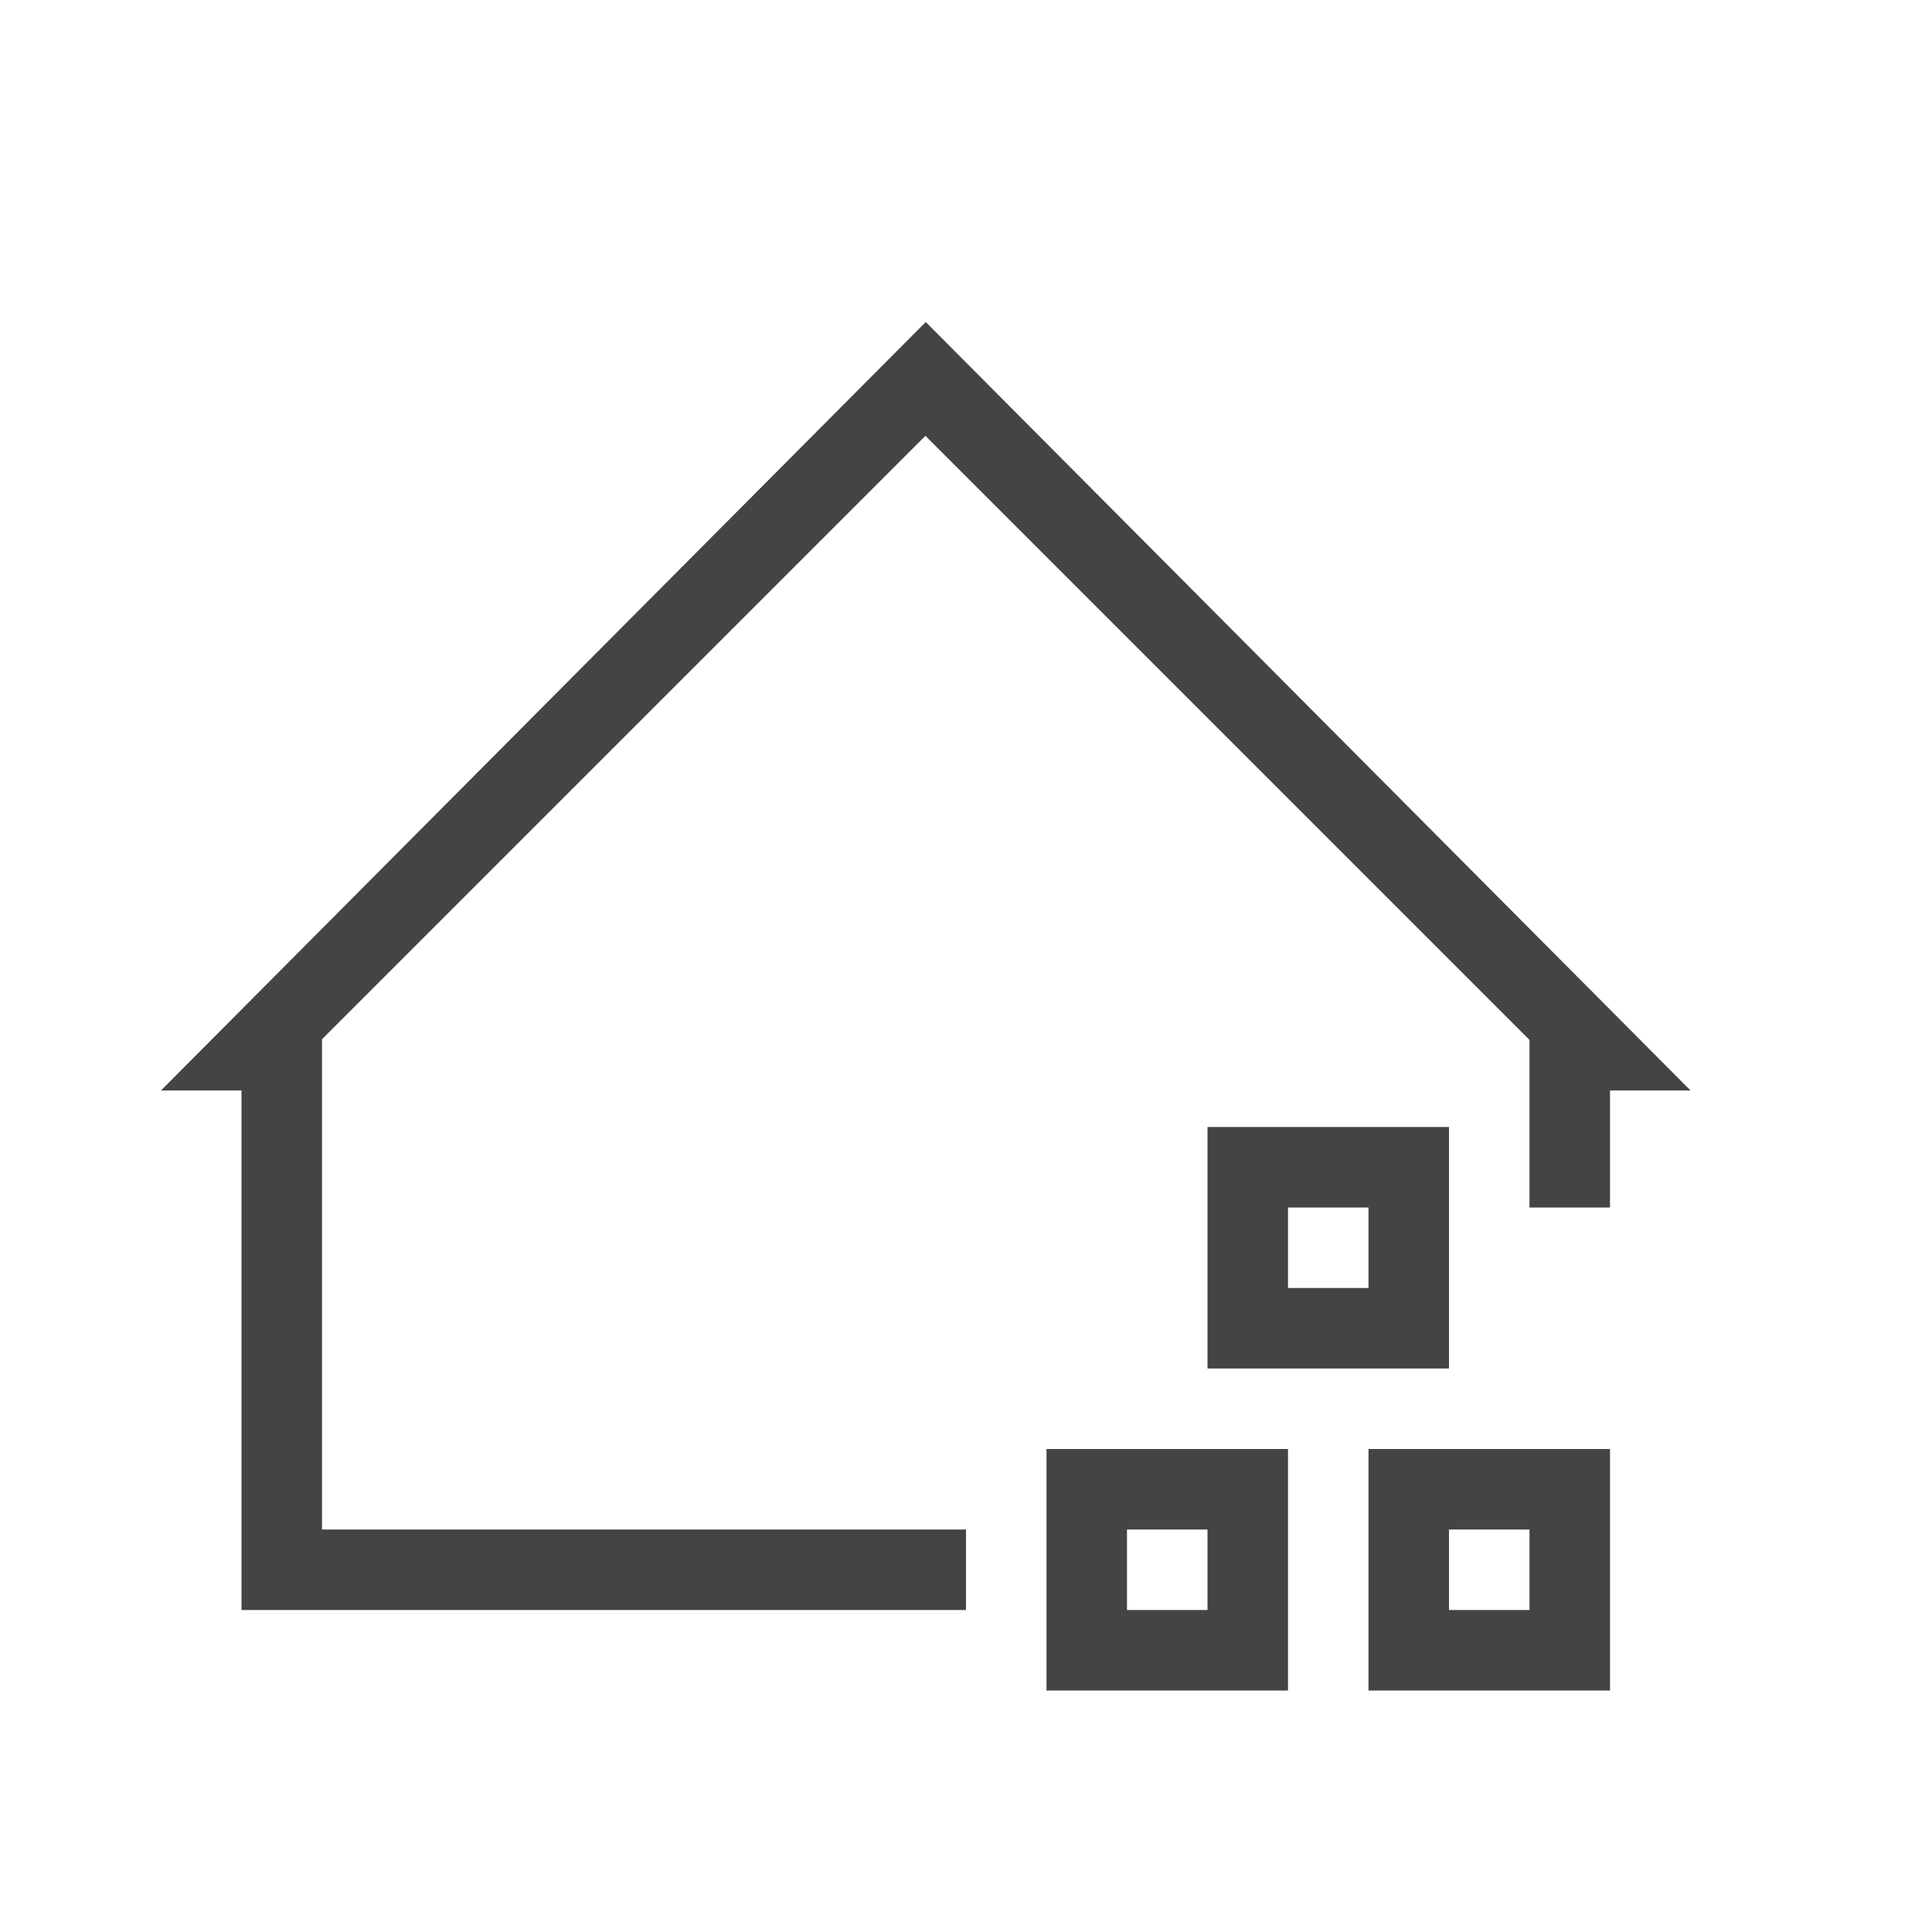
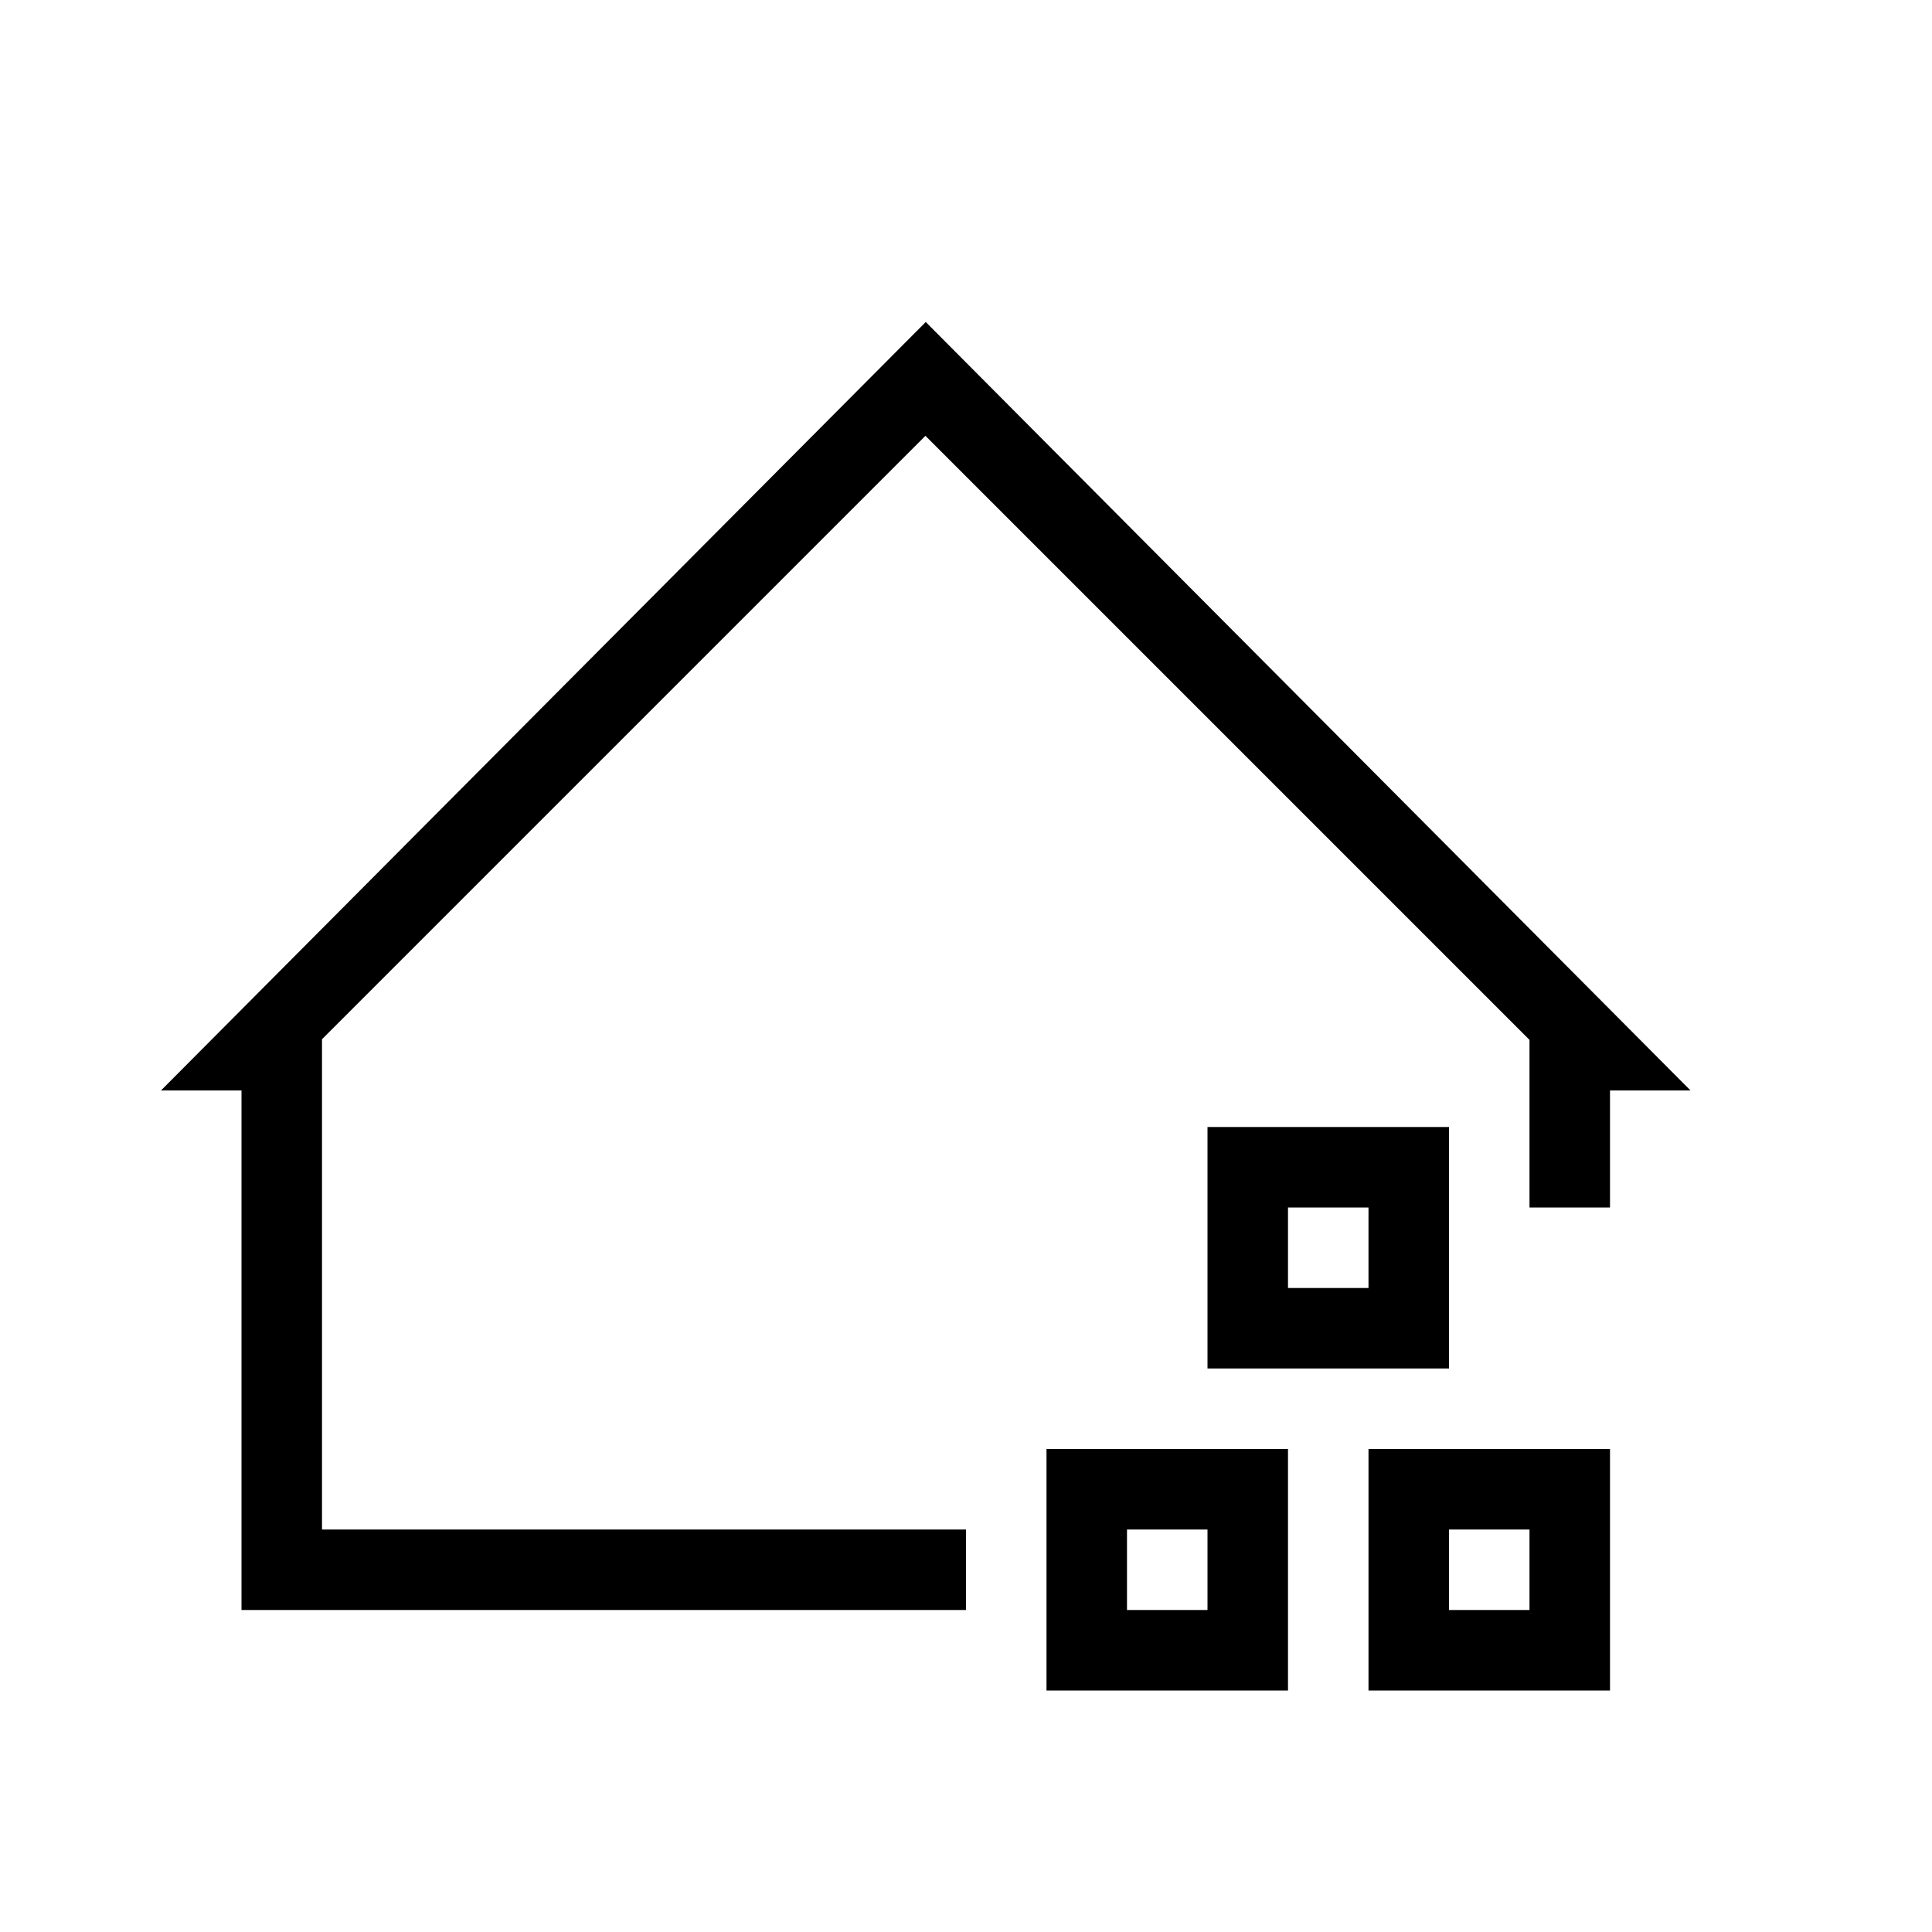
<svg xmlns="http://www.w3.org/2000/svg" t="1528757216611" class="icon" style="" viewBox="0 0 1024 1024" version="1.1" p-id="7400" width="200" height="200">
  <defs>
    <style type="text/css" />
  </defs>
-   <path d="M853.333 746.667V640h-42.667v-88.832l-320.171-320.171L170.667 550.827V810.667h341.333v42.667H128v-275.371H85.333L490.667 170.667l405.333 407.296h-42.667V746.667z m0 21.333v128h-128v-128h128z m-170.667 0v128h-128v-128h128z m85.333-170.667v128h-128v-128h128z m-42.667 42.667h-42.667v42.667h42.667v-42.667z m-85.333 170.667h-42.667v42.667h42.667v-42.667z m170.667 0h-42.667v42.667h42.667v-42.667z" fill="#444444" p-id="7401" />
+   <path d="M853.333 746.667V640h-42.667v-88.832l-320.171-320.171L170.667 550.827V810.667h341.333v42.667H128v-275.371H85.333L490.667 170.667l405.333 407.296h-42.667V746.667z m0 21.333v128h-128v-128h128z m-170.667 0v128h-128v-128h128z m85.333-170.667v128h-128v-128h128z m-42.667 42.667h-42.667v42.667h42.667v-42.667z m-85.333 170.667h-42.667v42.667h42.667v-42.667z m170.667 0h-42.667v42.667h42.667v-42.667z" fill="" p-id="7401" />
</svg>
